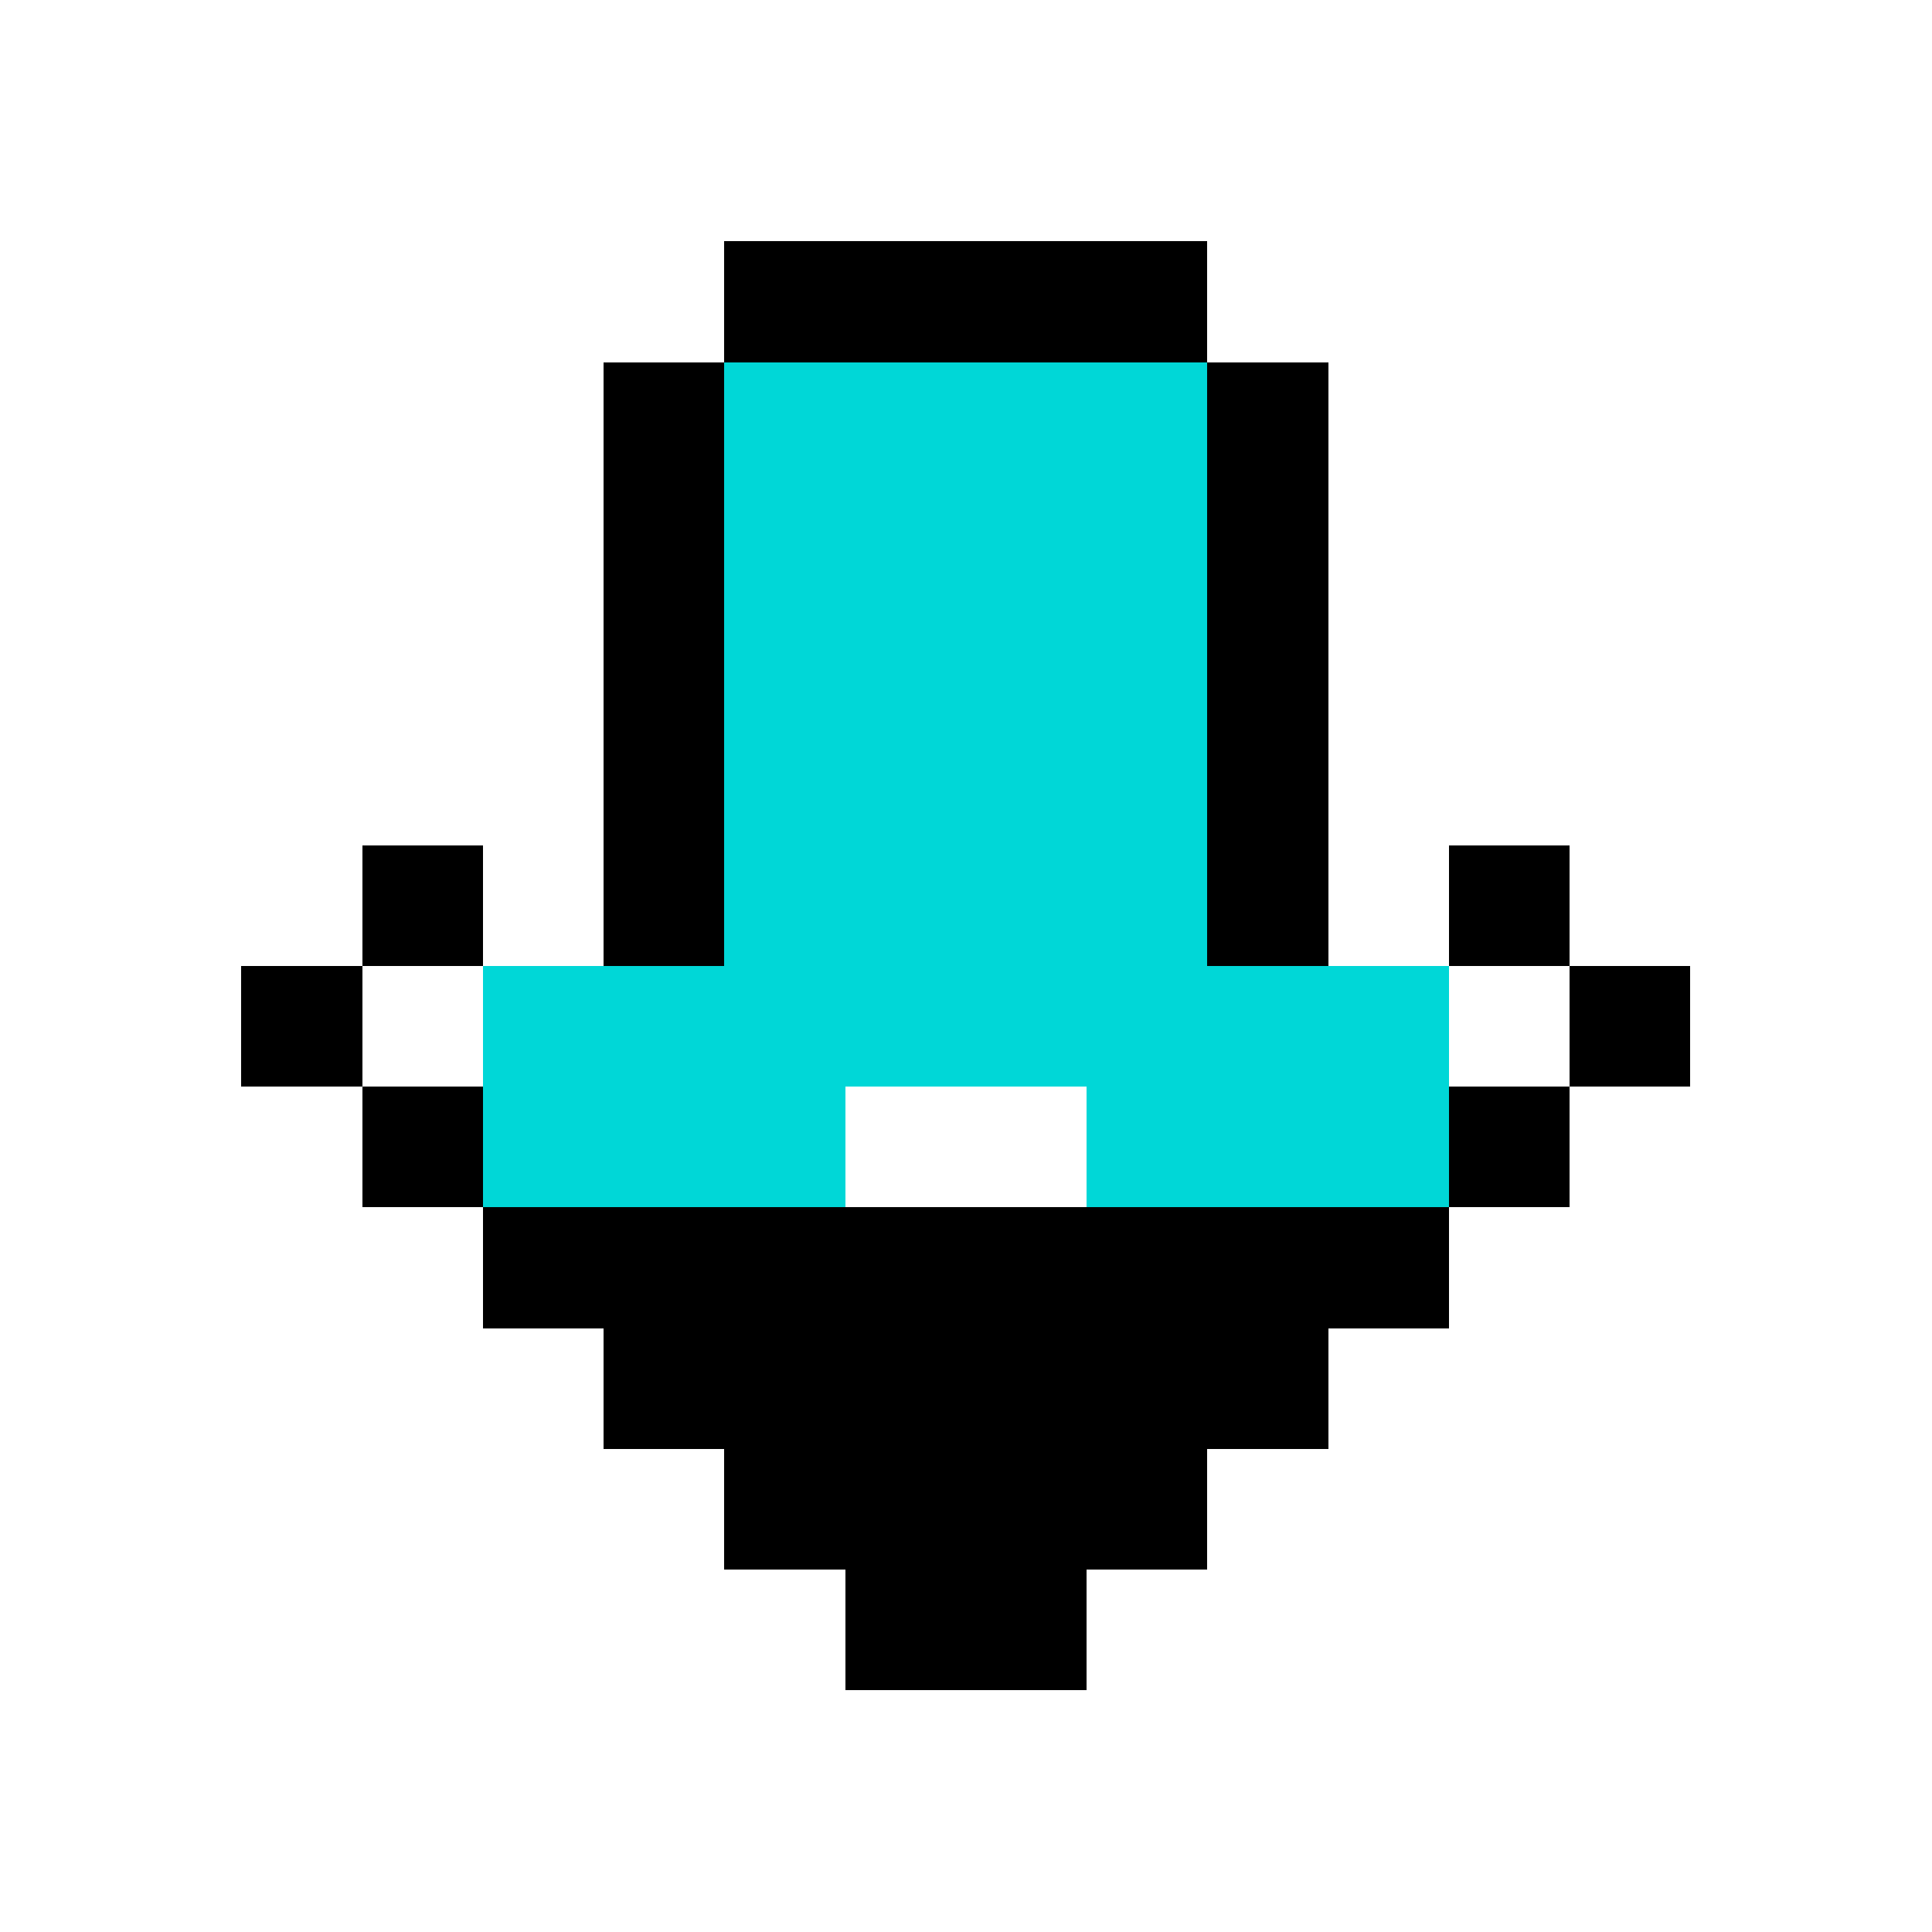
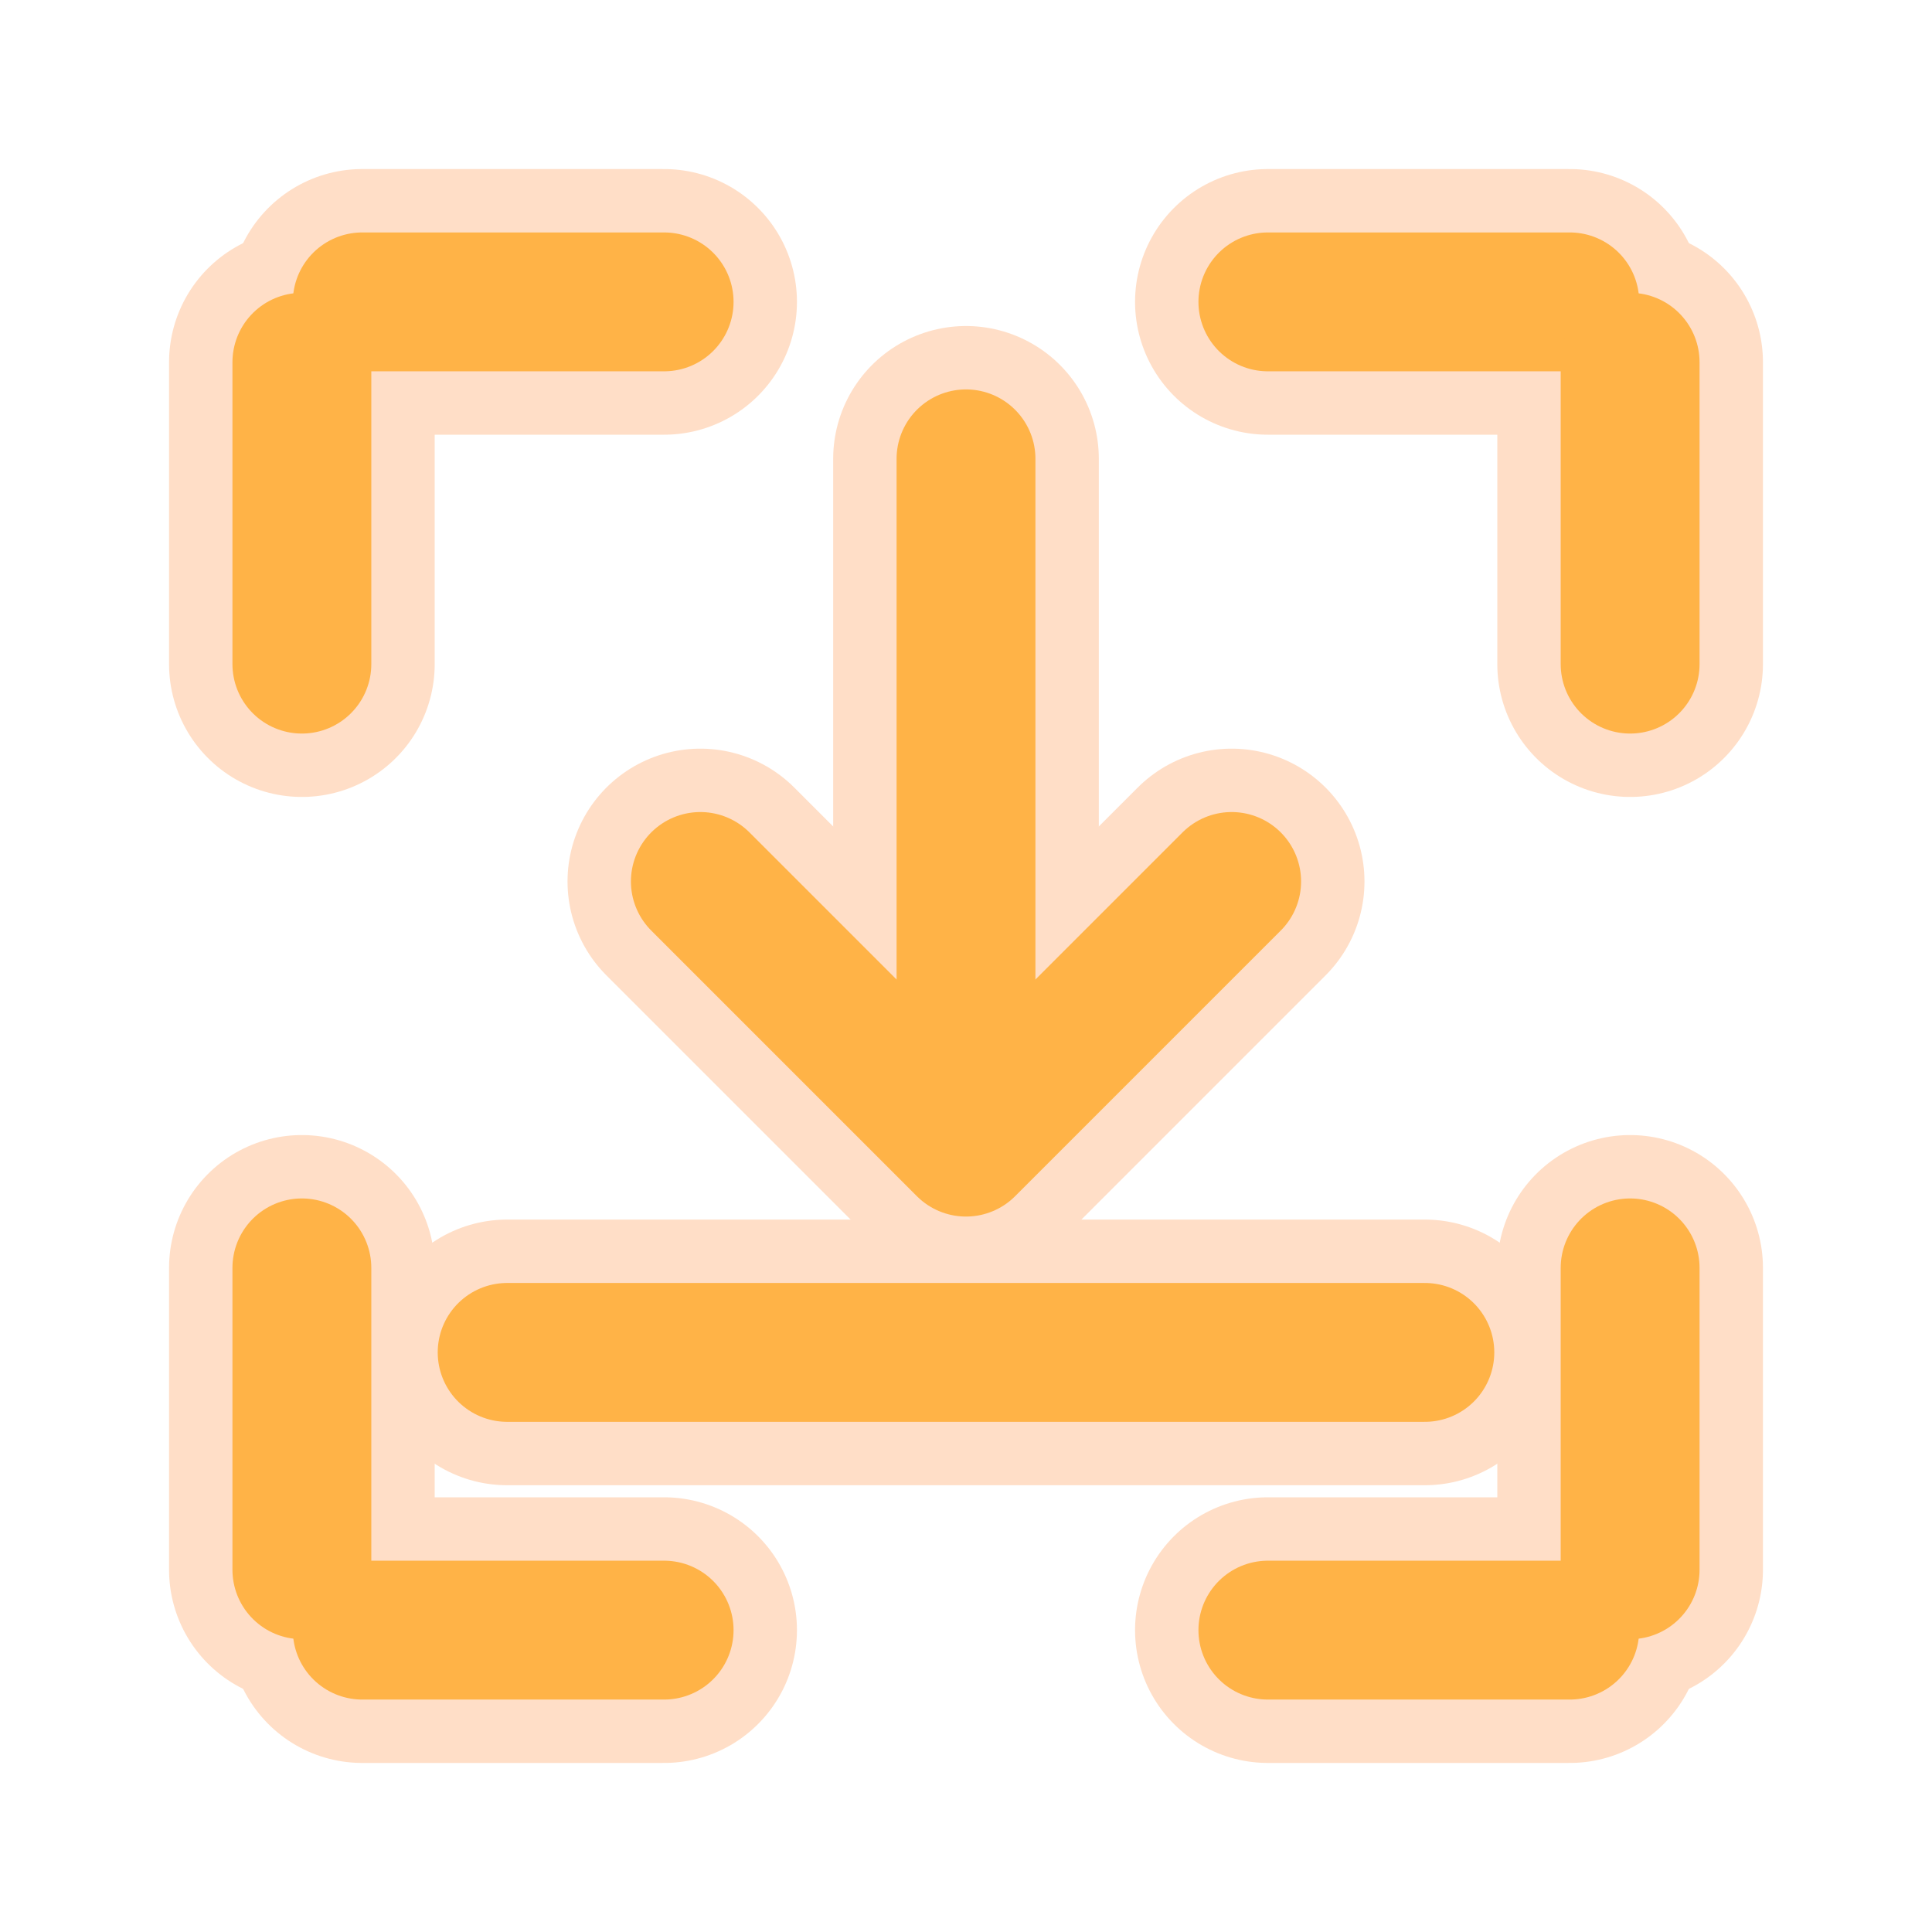
- <svg xmlns="http://www.w3.org/2000/svg" viewBox="0 0 16 16" shape-rendering="crispEdges">
-   <rect x="6" y="2" width="4" height="1" fill="#000" />
-   <rect x="5" y="3" width="1" height="5" fill="#000" />
-   <rect x="10" y="3" width="1" height="5" fill="#000" />
-   <rect x="6" y="3" width="4" height="5" fill="#00D7D7" />
-   <rect x="3" y="7" width="1" height="1" fill="#000" />
-   <rect x="12" y="7" width="1" height="1" fill="#000" />
-   <rect x="2" y="8" width="1" height="1" fill="#000" />
-   <rect x="13" y="8" width="1" height="1" fill="#000" />
-   <rect x="4" y="8" width="8" height="1" fill="#00D7D7" />
-   <rect x="3" y="9" width="1" height="1" fill="#000" />
-   <rect x="12" y="9" width="1" height="1" fill="#000" />
-   <rect x="4" y="9" width="3" height="1" fill="#00D7D7" />
-   <rect x="9" y="9" width="3" height="1" fill="#00D7D7" />
-   <rect x="4" y="10" width="1" height="1" fill="#000" />
-   <rect x="11" y="10" width="1" height="1" fill="#000" />
-   <rect x="5" y="10" width="6" height="1" fill="#000" />
-   <rect x="5" y="11" width="1" height="1" fill="#000" />
-   <rect x="10" y="11" width="1" height="1" fill="#000" />
-   <rect x="6" y="11" width="4" height="1" fill="#000" />
-   <rect x="6" y="12" width="4" height="1" fill="#000" />
-   <rect x="7" y="13" width="2" height="1" fill="#000" />
+ <svg xmlns="http://www.w3.org/2000/svg" viewBox="0 0 16 16" fill="none">
+   <g stroke="#ff6a00" stroke-width="2.2" stroke-linecap="round" stroke-linejoin="round" opacity="0.22">
+     <path d="M3 2.5H5.5" />
+     <path d="M2.5 3V5.5" />
+     <path d="M10.5 2.5H13" />
+     <path d="M13.5 3V5.5" />
+     <path d="M13.5 10.5V13" />
+     <path d="M10.5 13.5H13" />
+     <path d="M3 13.5H5.5" />
+     <path d="M2.5 10.5V13" />
+     <path d="M8 3.8V9.2" />
+     <path d="M5.8 7.3L8 9.5L10.2 7.3" />
+     <path d="M4.2 11.2H11.8" />
+   </g>
+   <g stroke="#ffb347" stroke-width="1.15" stroke-linecap="round" stroke-linejoin="round">
+     <path d="M3 2.5H5.5" />
+     <path d="M2.5 3V5.5" />
+     <path d="M10.5 2.5H13" />
+     <path d="M13.5 3V5.5" />
+     <path d="M13.5 10.5V13" />
+     <path d="M10.5 13.5H13" />
+     <path d="M3 13.5H5.5" />
+     <path d="M2.5 10.5V13" />
+     <path d="M8 3.8V9.2" />
+     <path d="M5.8 7.3L8 9.5L10.2 7.3" />
+     <path d="M4.2 11.2H11.8" />
+   </g>
</svg>
